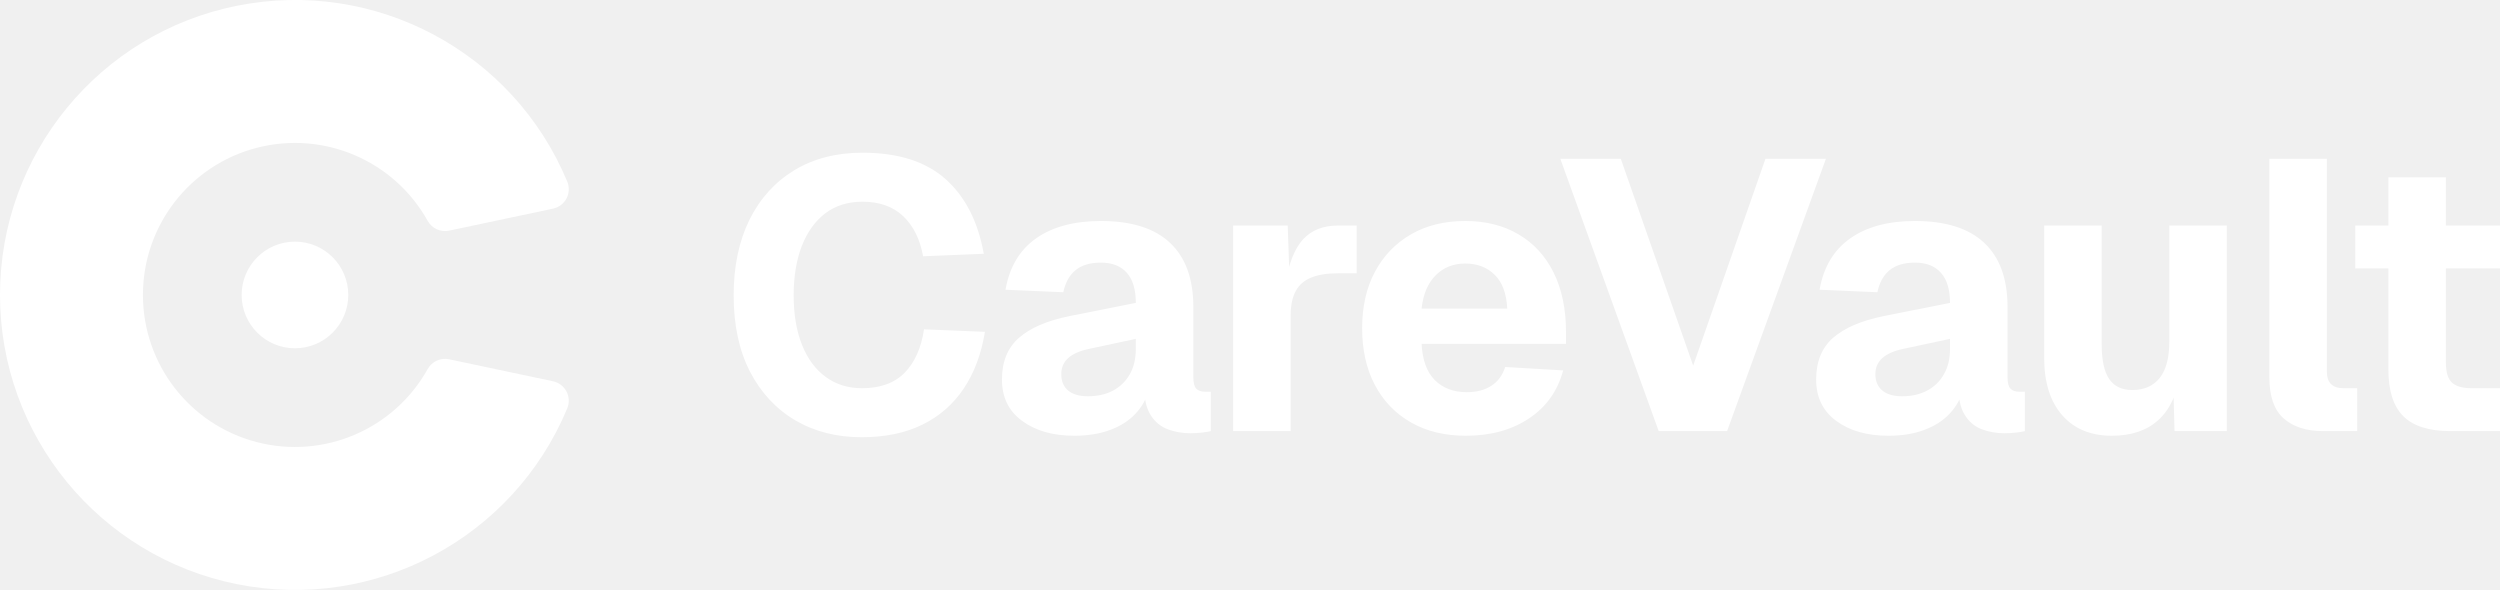
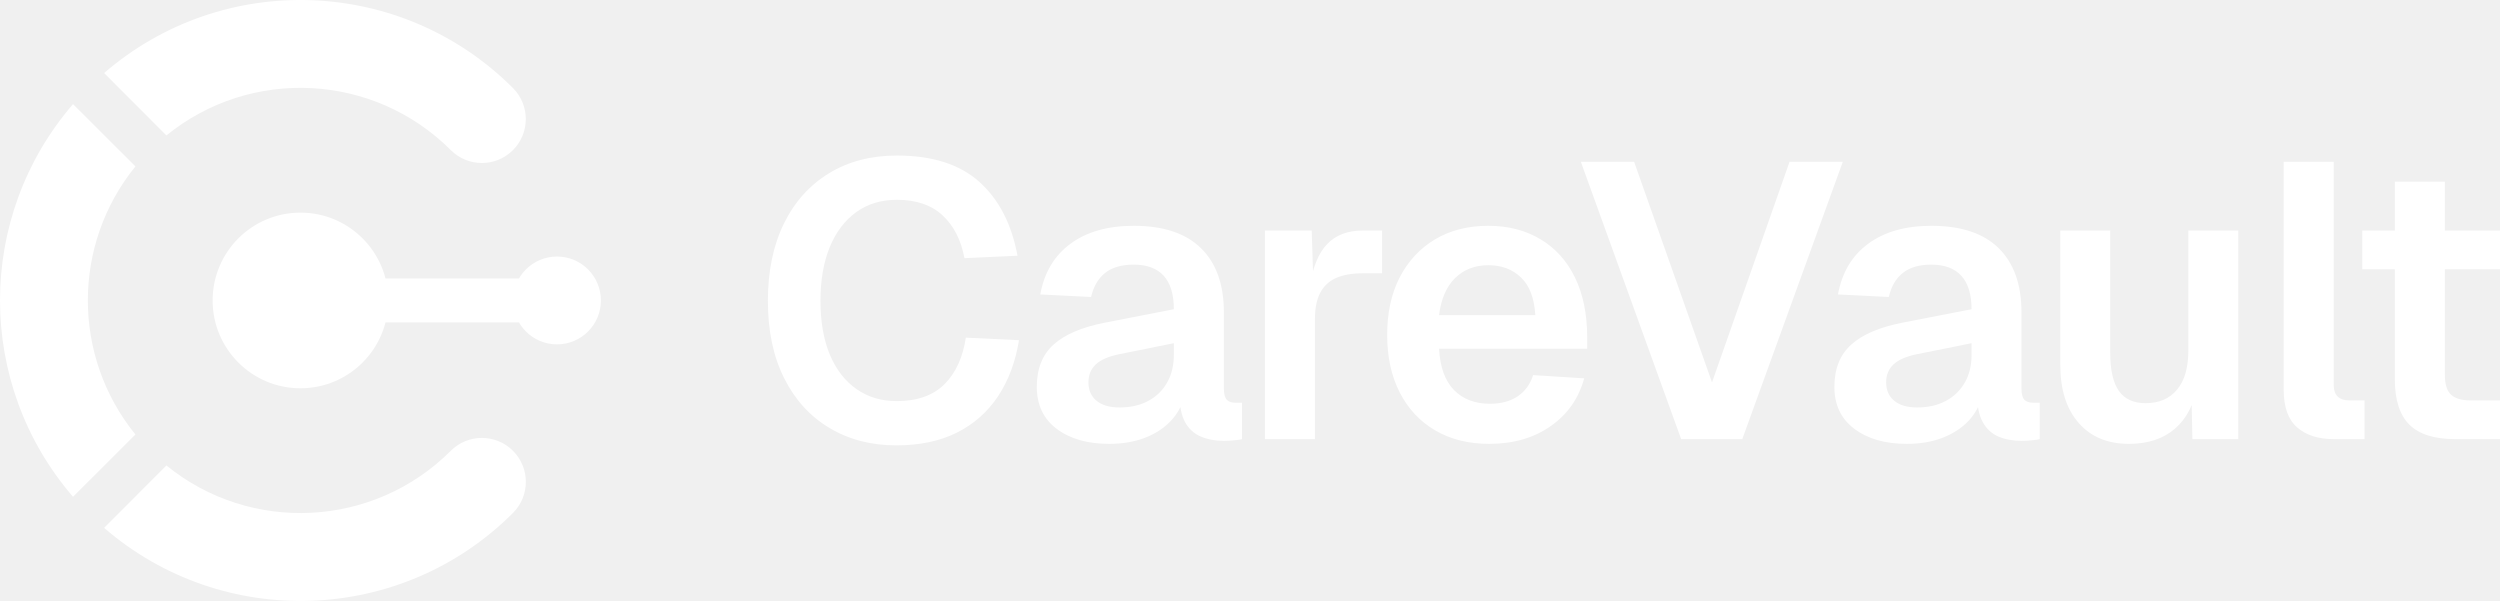
- <svg xmlns="http://www.w3.org/2000/svg" viewBox="0 0 220.37 52" width="220.37" height="52" role="img" aria-label="CareVault">
-   <path fill="#FFFFFF" d="M50 36A26 26 0 1 1 50 16A1.75 1.75 0 0 1 48.75 18.39L39.59 20.33A1.75 1.75 0 0 1 37.7 19.47A13.4 13.4 0 1 0 37.7 32.53A1.75 1.75 0 0 1 39.59 31.67L48.75 33.61A1.75 1.75 0 0 1 50 36zM21.3 26a4.7 4.7 0 1 0 9.4 0a4.7 4.7 0 1 0 -9.4 0z" />
-   <path fill="#FFFFFF" d="M75.94 38.54Q72.65 38.54 70.1 37.05Q67.56 35.55 66.11 32.76Q64.67 29.96 64.67 26.03Q64.67 22.21 66.06 19.38Q67.46 16.56 70.01 15.01Q72.57 13.46 76.02 13.46Q80.73 13.46 83.34 15.78Q85.95 18.1 86.72 22.37L81.37 22.59Q80.96 20.33 79.61 19.05Q78.26 17.78 76.02 17.78Q74.11 17.78 72.75 18.8Q71.4 19.83 70.68 21.68Q69.96 23.54 69.96 26.03Q69.96 28.57 70.7 30.41Q71.44 32.25 72.79 33.23Q74.15 34.22 75.98 34.22Q78.41 34.22 79.75 32.85Q81.09 31.47 81.45 29.03L86.82 29.25Q86.34 32.18 84.95 34.25Q83.57 36.32 81.31 37.43Q79.06 38.54 75.94 38.54zM94.7 38.41Q91.87 38.41 90.1 37.1Q88.32 35.8 88.32 33.46Q88.32 31.08 89.83 29.77Q91.33 28.46 94.29 27.86L100.12 26.7Q100.12 24.94 99.33 24.05Q98.54 23.15 97.04 23.15Q95.61 23.15 94.8 23.82Q93.99 24.49 93.73 25.76L88.63 25.54Q89.16 22.54 91.33 21.01Q93.51 19.48 97.04 19.48Q101.1 19.48 103.14 21.41Q105.19 23.34 105.19 27.06V33.23Q105.19 34 105.45 34.26Q105.71 34.53 106.22 34.53H106.73V38Q106.49 38.07 105.96 38.13Q105.44 38.19 104.92 38.19Q103.84 38.19 102.91 37.83Q101.97 37.47 101.41 36.56Q100.85 35.65 100.85 34L101.27 34.35Q100.95 35.56 100.08 36.48Q99.21 37.4 97.85 37.9Q96.48 38.41 94.7 38.41zM95.9 34.93Q97.17 34.93 98.11 34.43Q99.05 33.93 99.59 32.99Q100.12 32.06 100.12 30.75V29.87L96.01 30.75Q94.77 31.01 94.16 31.56Q93.55 32.11 93.55 32.98Q93.55 33.91 94.15 34.42Q94.75 34.93 95.9 34.93zM108.7 38V19.88H113.51L113.69 25.14L113.3 25.06Q113.74 22.32 114.86 21.1Q115.98 19.88 117.96 19.88H119.59V24.09H117.93Q116.52 24.09 115.6 24.46Q114.68 24.82 114.23 25.63Q113.77 26.45 113.77 27.81V38zM129.21 38.41Q126.43 38.41 124.38 37.24Q122.32 36.07 121.19 33.93Q120.07 31.8 120.07 28.94Q120.07 26.08 121.19 23.97Q122.32 21.85 124.37 20.66Q126.41 19.48 129.16 19.48Q131.86 19.48 133.86 20.66Q135.87 21.84 136.95 24.03Q138.04 26.23 138.04 29.28V30.31H125.31Q125.42 32.45 126.48 33.51Q127.55 34.57 129.29 34.57Q130.59 34.57 131.45 34.01Q132.32 33.46 132.68 32.35L137.79 32.65Q137.06 35.37 134.77 36.89Q132.48 38.41 129.21 38.41zM125.31 27.2H132.86Q132.76 25.2 131.75 24.22Q130.75 23.23 129.16 23.23Q127.58 23.23 126.55 24.27Q125.52 25.3 125.31 27.2z" />
-   <path fill="#FFFFFF" d="M146.21 38L137.54 14H142.87L149.25 32.23L155.62 14H160.95L152.24 38zM166.46 38.41Q163.63 38.41 161.86 37.1Q160.09 35.8 160.09 33.46Q160.09 31.08 161.59 29.77Q163.1 28.46 166.06 27.86L171.89 26.7Q171.89 24.94 171.09 24.05Q170.3 23.15 168.8 23.15Q167.37 23.15 166.56 23.82Q165.75 24.49 165.49 25.76L160.39 25.54Q160.92 22.54 163.1 21.01Q165.27 19.48 168.8 19.48Q172.86 19.48 174.91 21.41Q176.96 23.34 176.96 27.06V33.23Q176.96 34 177.22 34.26Q177.48 34.53 177.98 34.53H178.49V38Q178.25 38.07 177.73 38.13Q177.2 38.19 176.68 38.19Q175.6 38.19 174.67 37.83Q173.74 37.47 173.18 36.56Q172.62 35.65 172.62 34L173.03 34.35Q172.72 35.56 171.84 36.48Q170.97 37.4 169.61 37.9Q168.25 38.41 166.46 38.41zM167.67 34.93Q168.93 34.93 169.87 34.43Q170.82 33.93 171.35 32.99Q171.89 32.06 171.89 30.75V29.87L167.78 30.75Q166.54 31.01 165.93 31.56Q165.31 32.11 165.31 32.98Q165.31 33.91 165.92 34.42Q166.52 34.93 167.67 34.93zM186.16 38.41Q183.36 38.41 181.78 36.6Q180.19 34.79 180.19 31.55V19.88H185.26V30.35Q185.26 32.44 185.92 33.41Q186.58 34.38 187.96 34.38Q189.52 34.38 190.37 33.32Q191.22 32.25 191.22 30.12V19.88H196.29V38H191.68L191.54 32.78L192.16 32.92Q191.78 35.64 190.26 37.02Q188.74 38.41 186.16 38.41zM204.77 38Q202.56 38 201.3 36.88Q200.04 35.77 200.04 33.28V14H205.11V32.74Q205.11 33.52 205.49 33.87Q205.86 34.22 206.57 34.22H207.78V38zM215.98 38Q213.17 38 211.85 36.69Q210.53 35.38 210.53 32.55V15.63H215.6V31.96Q215.6 33.25 216.15 33.74Q216.7 34.22 217.84 34.22H220.37V38zM207.61 23.66V19.88H220.37V23.66z" />
+ <svg xmlns="http://www.w3.org/2000/svg" viewBox="0 0 216.34 52" width="216.34" height="52" role="img" aria-label="CareVault">
+   <path fill="#FFFFFF" d="M44.39 44.39A26 26 0 0 1 9.01 45.68L14.4 40.28A18.4 18.4 0 0 0 39.01 39.01A3.8 3.8 0 0 1 44.39 44.39zM6.32 42.99A26 26 0 0 1 6.32 9.01L11.72 14.4A18.4 18.4 0 0 0 11.72 37.6zM9.01 6.32A26 26 0 0 1 44.39 7.62A3.8 3.8 0 0 1 39.01 12.99A18.4 18.4 0 0 0 14.4 11.72zM18.4 26a7.6 7.6 0 1 0 15.2 0a7.6 7.6 0 1 0 -15.2 0zM26 24.1V27.9H48.2V24.1zM44.4 26a3.8 3.8 0 1 0 7.6 0a3.8 3.8 0 1 0 -7.6 0z" />
+   <path fill="#FFFFFF" d="M77.56 38.54Q74.3 38.54 71.79 37.04Q69.28 35.55 67.87 32.75Q66.45 29.95 66.45 26.03Q66.45 22.19 67.83 19.36Q69.21 16.54 71.73 15Q74.24 13.46 77.62 13.46Q82.21 13.46 84.75 15.74Q87.29 18.02 88.05 22.13L83.46 22.34Q83.02 19.98 81.56 18.63Q80.11 17.29 77.62 17.29Q75.57 17.29 74.09 18.36Q72.61 19.43 71.8 21.39Q71 23.36 71 26.03Q71 28.74 71.81 30.69Q72.63 32.63 74.12 33.67Q75.6 34.71 77.59 34.71Q80.26 34.71 81.73 33.25Q83.19 31.79 83.58 29.22L88.18 29.44Q87.72 32.26 86.36 34.3Q85.01 36.33 82.8 37.44Q80.6 38.54 77.56 38.54zM95.98 38.41Q93.17 38.41 91.44 37.11Q89.72 35.81 89.72 33.48Q89.72 31.13 91.17 29.82Q92.62 28.51 95.58 27.93L101.58 26.76Q101.58 24.83 100.7 23.86Q99.82 22.9 98.11 22.9Q96.53 22.9 95.63 23.62Q94.73 24.34 94.42 25.7L90.02 25.48Q90.54 22.63 92.64 21.09Q94.74 19.54 98.11 19.54Q101.96 19.54 103.93 21.48Q105.91 23.42 105.91 27.03V33.61Q105.91 34.33 106.16 34.59Q106.4 34.85 106.91 34.85H107.48V38Q107.28 38.06 106.83 38.1Q106.37 38.15 105.91 38.15Q104.79 38.15 103.92 37.78Q103.04 37.41 102.55 36.53Q102.07 35.65 102.07 34.09L102.46 34.35Q102.17 35.54 101.28 36.46Q100.4 37.38 99.04 37.9Q97.68 38.41 95.98 38.41zM96.88 35.26Q98.32 35.26 99.37 34.69Q100.42 34.13 101 33.1Q101.58 32.08 101.58 30.71V29.7L96.9 30.64Q95.47 30.93 94.83 31.53Q94.19 32.13 94.19 33.08Q94.19 34.11 94.89 34.68Q95.59 35.26 96.88 35.26zM109.46 38V19.95H113.51L113.67 24.97L113.32 24.88Q113.72 22.28 114.85 21.12Q115.97 19.95 117.92 19.95H119.6V23.65H117.92Q116.52 23.65 115.61 24.06Q114.7 24.47 114.25 25.33Q113.79 26.2 113.79 27.6V38zM128.87 38.41Q126.18 38.41 124.19 37.24Q122.21 36.08 121.12 33.95Q120.04 31.83 120.04 28.97Q120.04 26.12 121.12 24.01Q122.21 21.9 124.17 20.72Q126.14 19.54 128.79 19.54Q131.37 19.54 133.3 20.7Q135.24 21.85 136.29 24.01Q137.35 26.18 137.35 29.21V30.18H124.53Q124.66 32.56 125.82 33.75Q126.99 34.94 128.93 34.94Q130.37 34.94 131.33 34.3Q132.29 33.65 132.67 32.46L137.09 32.74Q136.37 35.36 134.18 36.88Q132 38.41 128.87 38.41zM124.53 27.27H132.86Q132.73 25.07 131.62 24.01Q130.52 22.95 128.79 22.95Q127.06 22.95 125.92 24.06Q124.79 25.18 124.53 27.27z" />
+   <path fill="#FFFFFF" d="M145.48 38L136.8 14H141.41L148.15 33.09L154.86 14H159.47L150.77 38zM165.01 38.41Q162.2 38.41 160.47 37.11Q158.74 35.81 158.74 33.48Q158.74 31.13 160.2 29.82Q161.65 28.51 164.6 27.93L170.61 26.76Q170.61 24.83 169.72 23.86Q168.84 22.9 167.13 22.9Q165.56 22.9 164.66 23.62Q163.76 24.34 163.45 25.7L159.05 25.48Q159.57 22.63 161.67 21.09Q163.77 19.54 167.13 19.54Q170.99 19.54 172.96 21.48Q174.93 23.42 174.93 27.03V33.61Q174.93 34.33 175.18 34.59Q175.43 34.85 175.93 34.85H176.51V38Q176.31 38.06 175.85 38.1Q175.4 38.15 174.94 38.15Q173.82 38.15 172.94 37.78Q172.07 37.41 171.58 36.53Q171.09 35.65 171.09 34.09L171.49 34.35Q171.19 35.54 170.31 36.46Q169.42 37.38 168.06 37.9Q166.71 38.41 165.01 38.41zM165.9 35.26Q167.34 35.26 168.39 34.69Q169.44 34.13 170.03 33.1Q170.61 32.08 170.61 30.71V29.7L165.93 30.64Q164.5 30.93 163.86 31.53Q163.22 32.13 163.22 33.08Q163.22 34.11 163.92 34.68Q164.62 35.26 165.9 35.26zM184.22 38.41Q181.47 38.41 179.88 36.6Q178.29 34.79 178.29 31.57V19.95H182.61V30.51Q182.61 32.77 183.36 33.83Q184.11 34.89 185.67 34.89Q187.42 34.89 188.39 33.72Q189.37 32.56 189.37 30.33V19.95H193.69V38H189.72L189.62 33.04L190.19 33.21Q189.75 35.76 188.23 37.08Q186.71 38.41 184.22 38.41zM201.95 38Q199.96 38 198.79 36.99Q197.62 35.97 197.62 33.73V14H201.95V33.29Q201.95 33.99 202.3 34.32Q202.65 34.65 203.29 34.65H204.62V38zM212.47 38Q209.78 38 208.51 36.76Q207.24 35.51 207.24 32.83V15.72H211.57V32.42Q211.57 33.69 212.12 34.17Q212.66 34.65 213.79 34.65H216.34V38zM204.42 23.3V19.95H216.34V23.3z" />
</svg>
